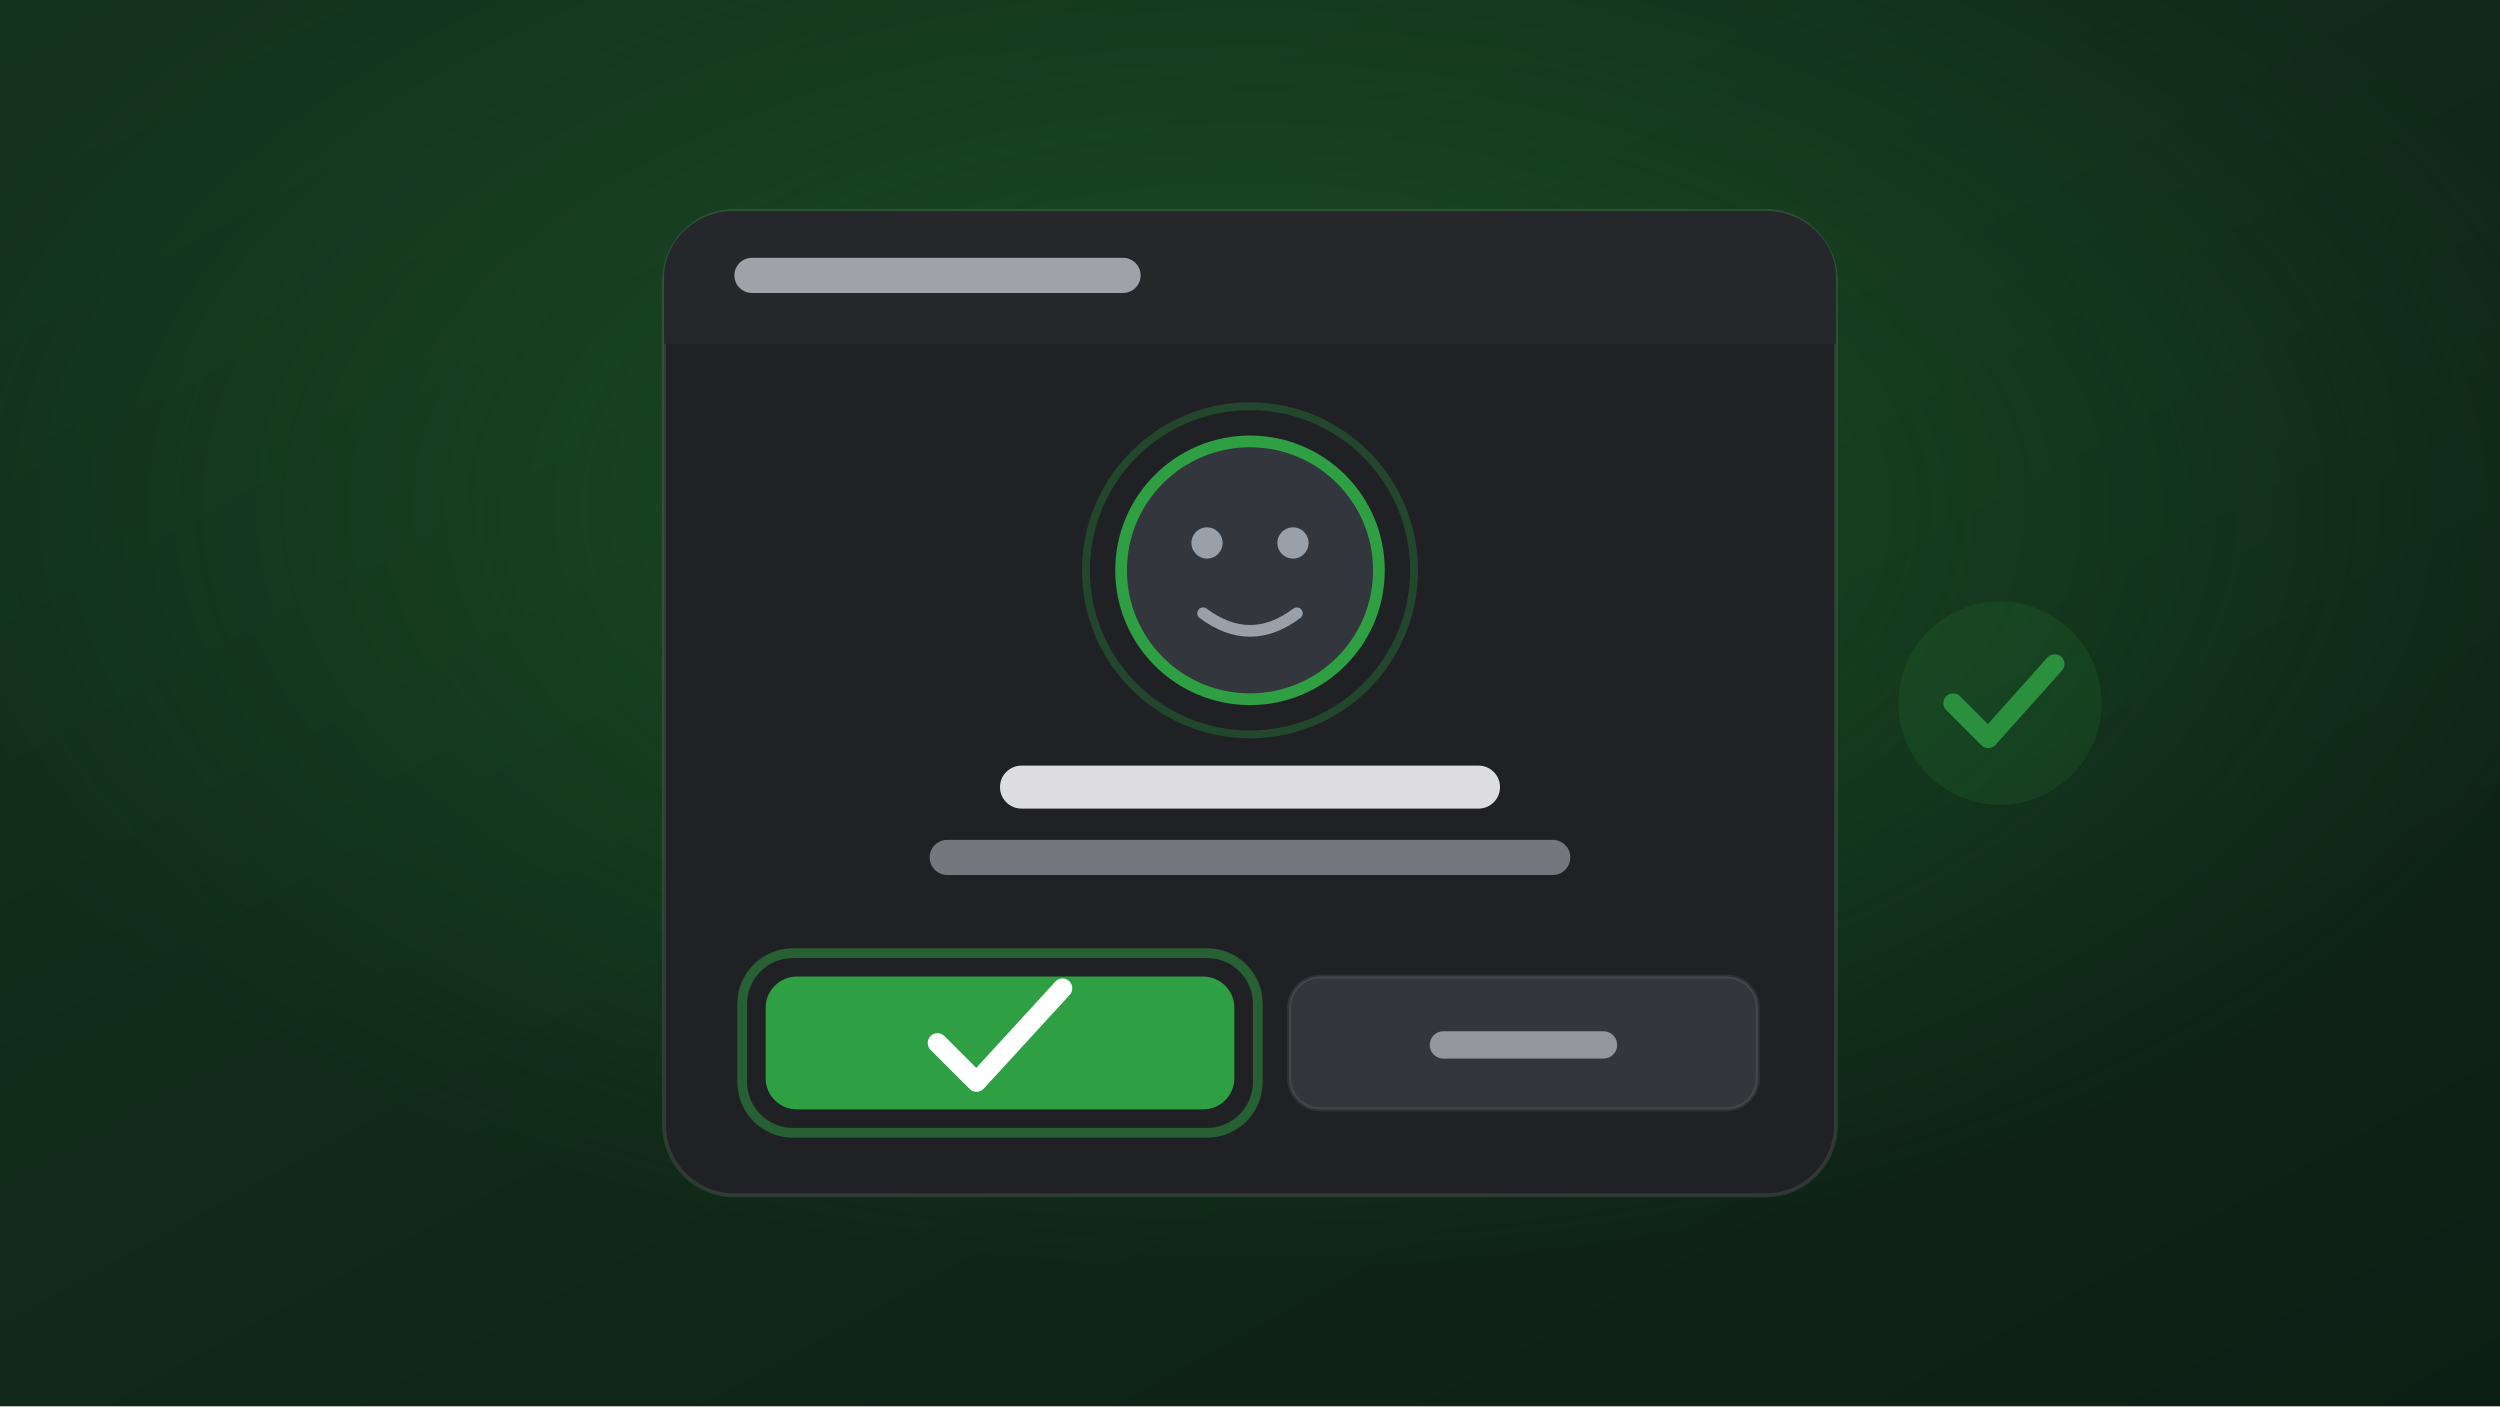
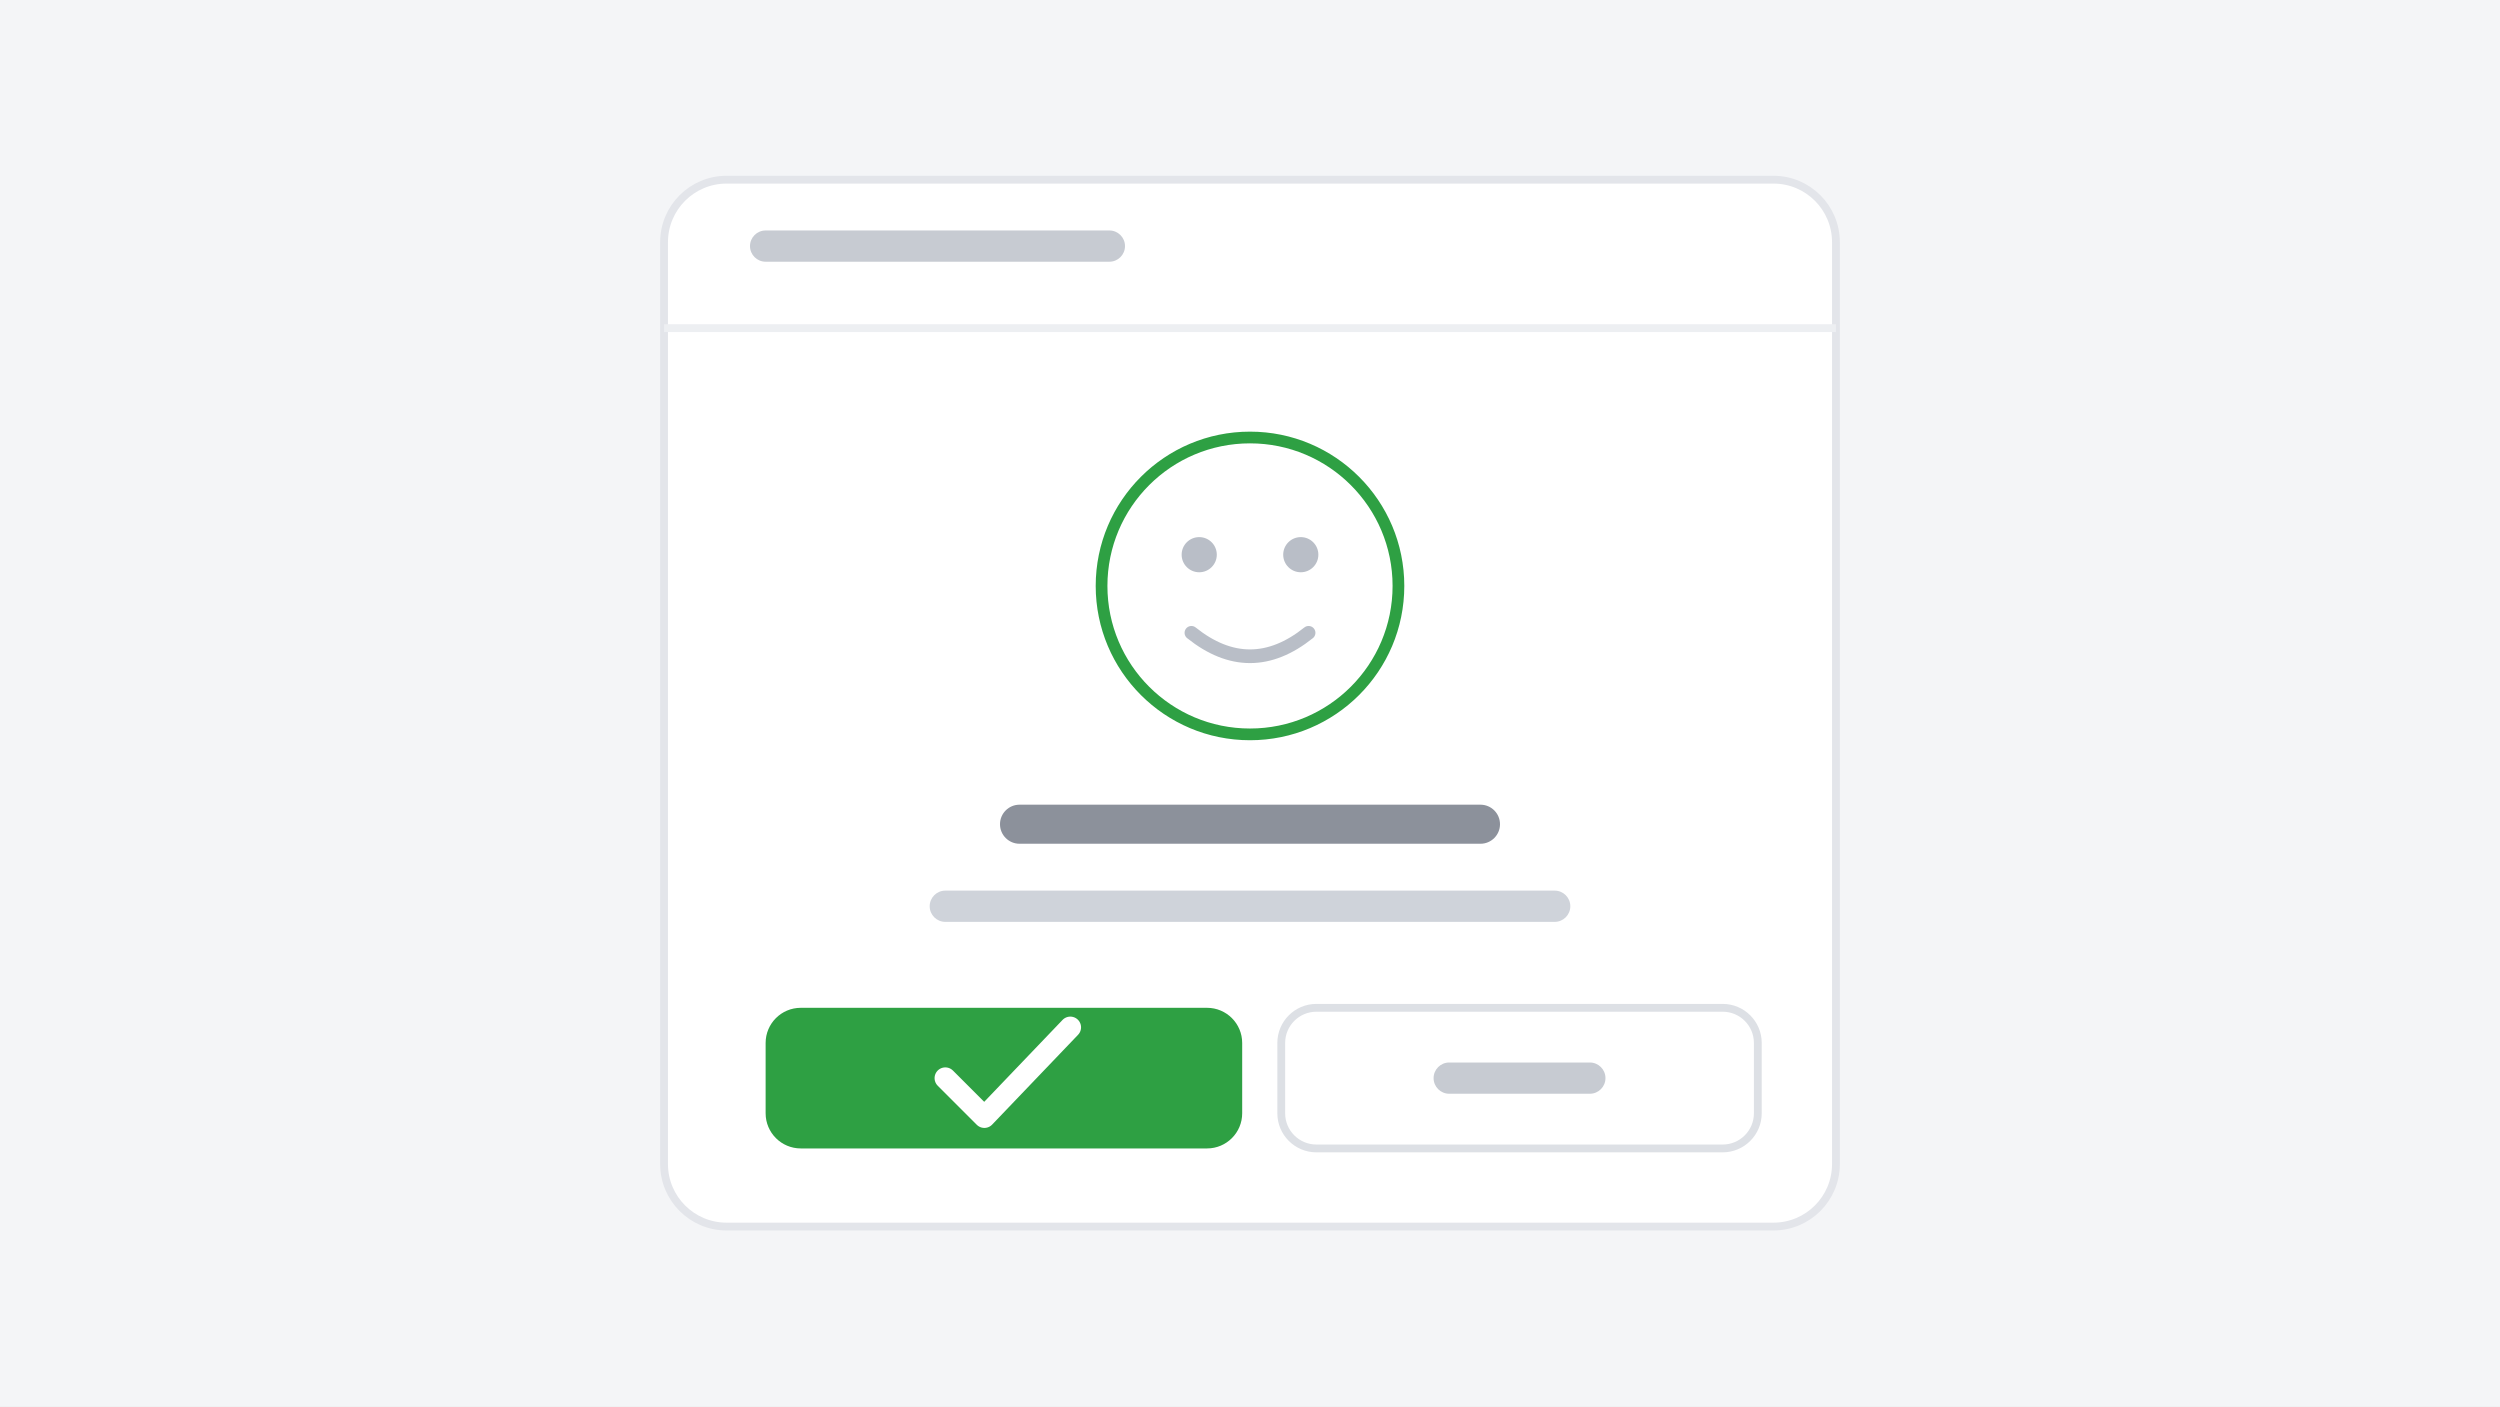
- <svg xmlns="http://www.w3.org/2000/svg" viewBox="0 0 640 360" role="img" aria-label="Windows Hello Auto-Click — the Windows Security dialog with its OK button being confirmed automatically after a face match">
-   <defs>
-     <linearGradient id="whbg" x1="0" y1="0" x2="1" y2="1">
-       <stop offset="0" stop-color="#14331d" />
-       <stop offset="1" stop-color="#0d1f14" />
-     </linearGradient>
-     <radialGradient id="whglow" cx="0.5" cy="0.36" r="0.55">
-       <stop offset="0" stop-color="#2ea043" stop-opacity="0.32" />
-       <stop offset="1" stop-color="#2ea043" stop-opacity="0" />
-     </radialGradient>
-   </defs>
-   <rect width="640" height="360" fill="url(#whbg)" />
-   <rect width="640" height="360" fill="url(#whglow)" />
+ <svg xmlns="http://www.w3.org/2000/svg" viewBox="0 0 640 360" role="img" aria-label="Windows Hello Auto-Click — the Windows Security dialog after a face match, with its OK button already confirmed.">
+   <rect width="640" height="360" fill="#F4F5F7" />
  <g>
-     <rect x="170" y="54" width="300" height="252" rx="18" fill="#202124" stroke="#ffffff" stroke-opacity="0.10" />
-     <rect x="170" y="54" width="300" height="34" rx="18" fill="#26272b" />
-     <rect x="170" y="72" width="300" height="16" fill="#26272b" />
-     <rect x="188" y="66" width="104" height="9" rx="4.5" fill="#c9c9d2" fill-opacity="0.75" />
-     <circle cx="320" cy="146" r="33" fill="#33363d" />
-     <circle cx="320" cy="146" r="33" fill="none" stroke="#2ea043" stroke-width="3" />
-     <circle cx="320" cy="146" r="42" fill="none" stroke="#2ea043" stroke-width="2" stroke-opacity="0.3" />
-     <circle cx="309" cy="139" r="4" fill="#9aa0aa" />
-     <circle cx="331" cy="139" r="4" fill="#9aa0aa" />
-     <path d="M308 157 q12 9 24 0" fill="none" stroke="#9aa0aa" stroke-width="3" stroke-linecap="round" />
-     <rect x="256" y="196" width="128" height="11" rx="5.5" fill="#f2f2f5" fill-opacity="0.9" />
-     <rect x="238" y="215" width="164" height="9" rx="4.5" fill="#9a9aa4" fill-opacity="0.7" />
-     <rect x="196" y="250" width="120" height="34" rx="8" fill="#2ea043" />
-     <rect x="190" y="244" width="132" height="46" rx="13" fill="none" stroke="#2ea043" stroke-width="2.5" stroke-opacity="0.5" />
-     <path d="M240 267 l10 10 l22 -24" fill="none" stroke="#ffffff" stroke-width="5" stroke-linecap="round" stroke-linejoin="round" />
-     <rect x="330" y="250" width="120" height="34" rx="8" fill="#34363c" stroke="#ffffff" stroke-opacity="0.08" />
-     <rect x="366" y="264" width="48" height="7" rx="3.5" fill="#d5d5dc" fill-opacity="0.6" />
-   </g>
-   <g opacity="0.85">
-     <circle cx="512" cy="180" r="26" fill="#2ea043" fill-opacity="0.16" />
-     <path d="M500 180 l9 9 l17 -19" fill="none" stroke="#2ea043" stroke-width="5" stroke-linecap="round" stroke-linejoin="round" />
+     <rect x="170" y="46" width="300" height="268" rx="16" fill="#FFFFFF" stroke="#E3E5EA" stroke-width="2" />
+     <path d="M170 84 H470" stroke="#EDEFF2" stroke-width="2" />
+     <rect x="192" y="59" width="96" height="8" rx="4" fill="#C7CBD2" />
+     <circle cx="320" cy="150" r="38" fill="#FFFFFF" stroke="#2EA043" stroke-width="3" />
+     <circle cx="307" cy="142" r="4.5" fill="#B9BEC7" />
+     <circle cx="333" cy="142" r="4.5" fill="#B9BEC7" />
+     <path d="M305 162 q15 12 30 0" fill="none" stroke="#B9BEC7" stroke-width="3.5" stroke-linecap="round" />
+     <rect x="256" y="206" width="128" height="10" rx="5" fill="#8C919B" />
+     <rect x="238" y="228" width="164" height="8" rx="4" fill="#CFD3DA" />
+     <rect x="196" y="258" width="122" height="36" rx="9" fill="#2EA043" />
+     <path d="M242 276 l10 10 l22 -23" fill="none" stroke="#FFFFFF" stroke-width="5.5" stroke-linecap="round" stroke-linejoin="round" />
+     <rect x="328" y="258" width="122" height="36" rx="9" fill="#FFFFFF" stroke="#DDE0E5" stroke-width="2" />
+     <rect x="367" y="272" width="44" height="8" rx="4" fill="#C7CBD2" />
  </g>
</svg>
